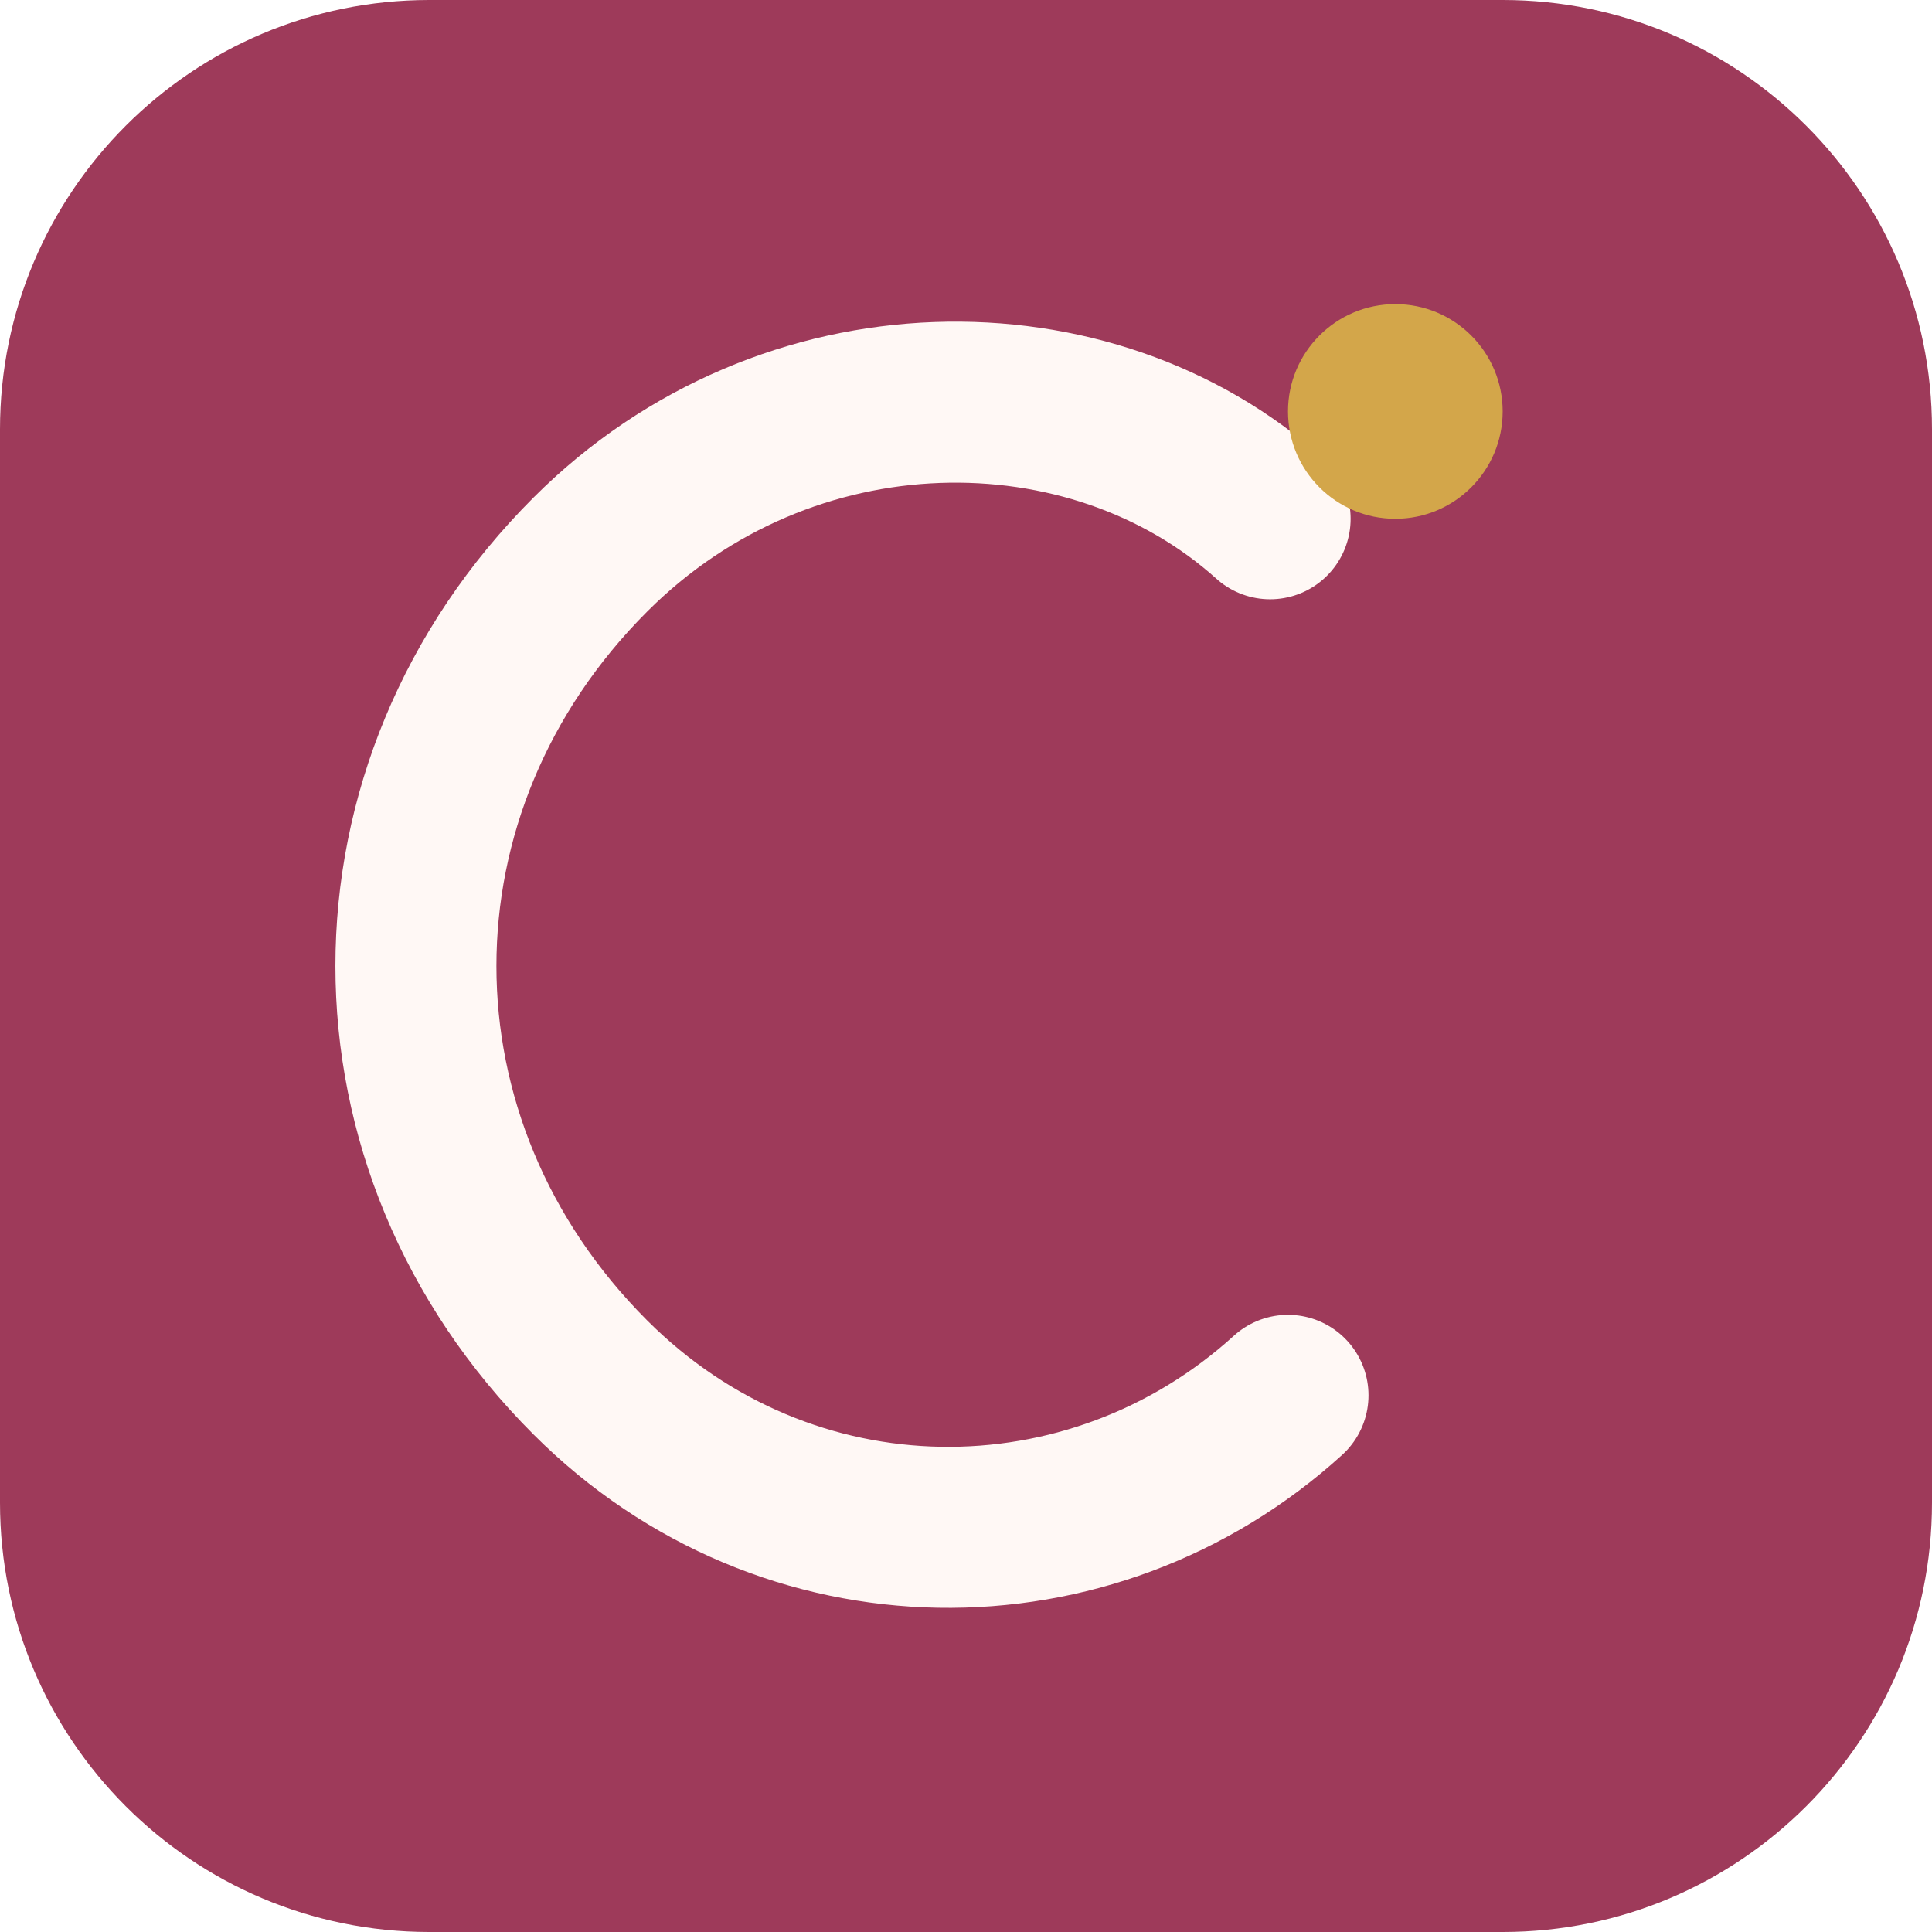
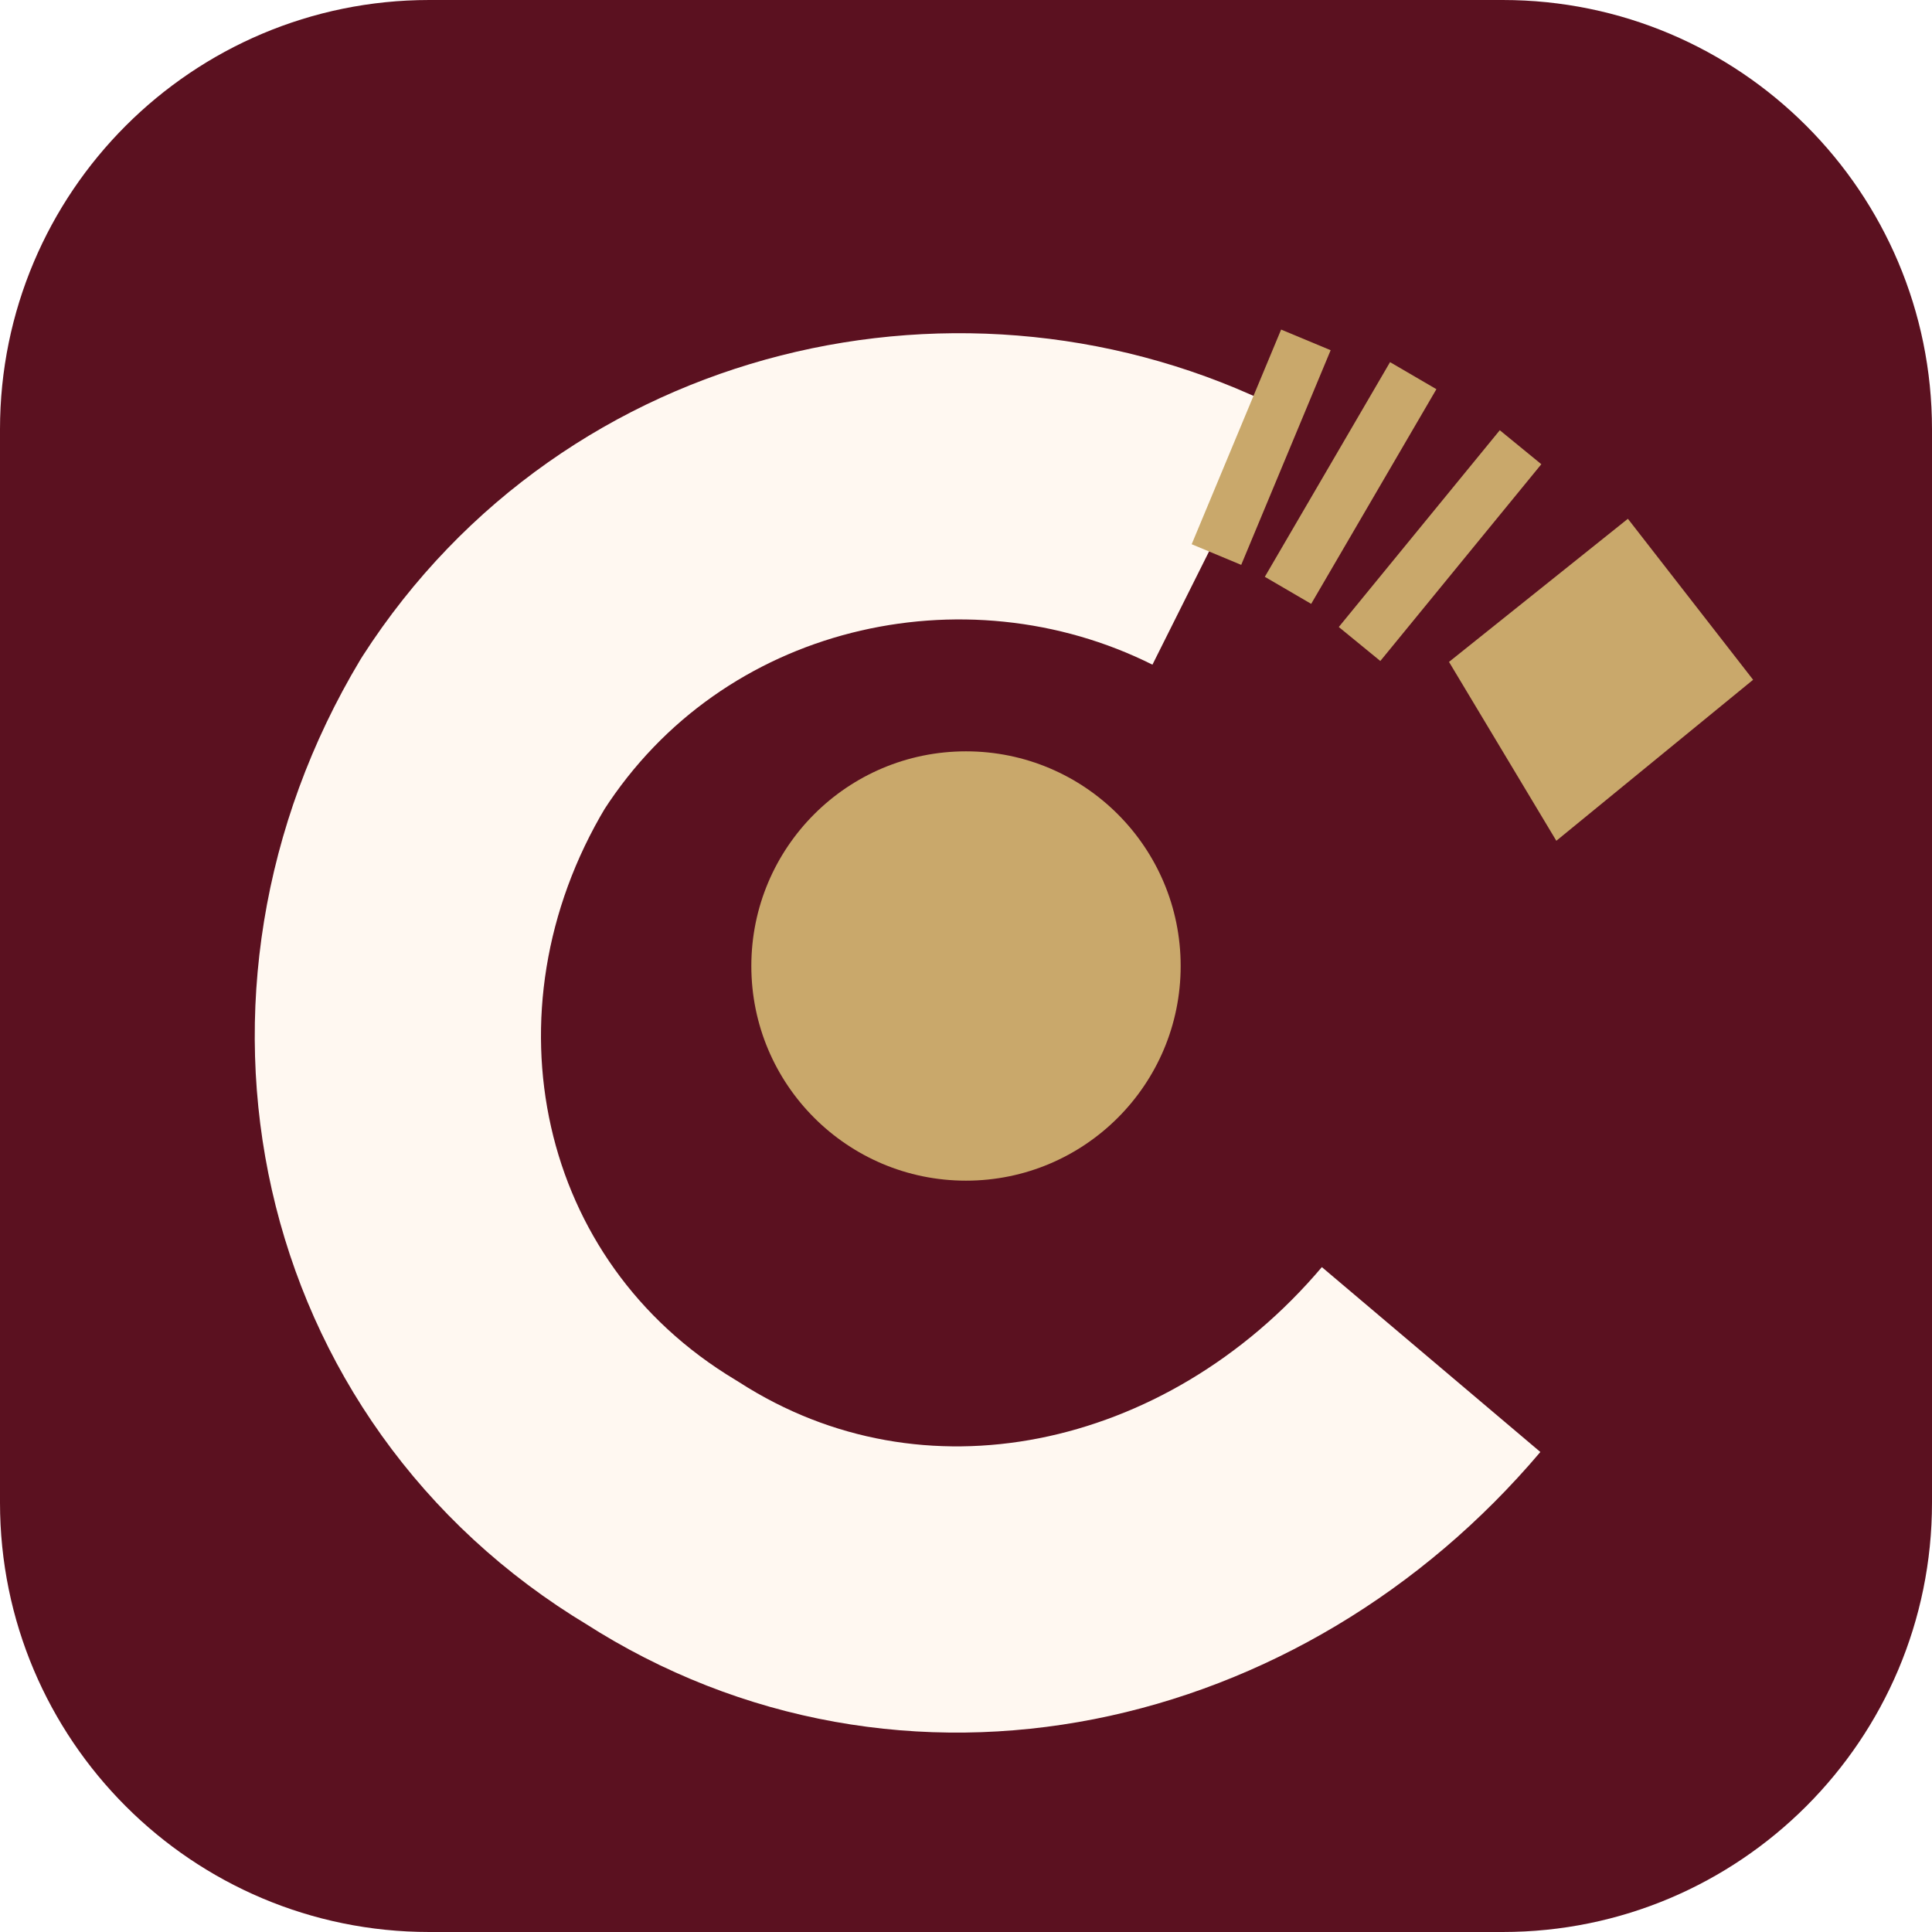
<svg xmlns="http://www.w3.org/2000/svg" viewBox="0 0 108 108" role="img" aria-label="CookCue app icon">
-   <rect width="108" height="108" rx="24" fill="#9E3A5A" />
-   <path d="M71 29C61 20 44 20 33 31C20 44 20 64 33 77C44 88 61 88 72 78" fill="none" stroke="#FFF8F5" stroke-width="9" stroke-linecap="round" stroke-linejoin="round" />
-   <circle cx="78" cy="23" r="6" fill="#D3A64A" />
+   <rect width="108" height="108" rx="24" fill="#5B1120" />
+   <path d="M68 30C54 23 36 27 27 41C18 56 22 75 37 84C51 93 69 89 80 76" fill="none" stroke="#FFF8F1" stroke-width="16" stroke-linecap="butt" stroke-linejoin="round" />
+   <circle cx="54" cy="54" r="12" fill="#C9A86B" />
+   <path d="M68 31L73 19M72 33L79 21M76 36L85 25" fill="none" stroke="#C9A86B" stroke-width="3" stroke-linecap="butt" />
+   <path d="M81 37L91 29L98 38L87 47Z" fill="#C9A86B" />
</svg>
